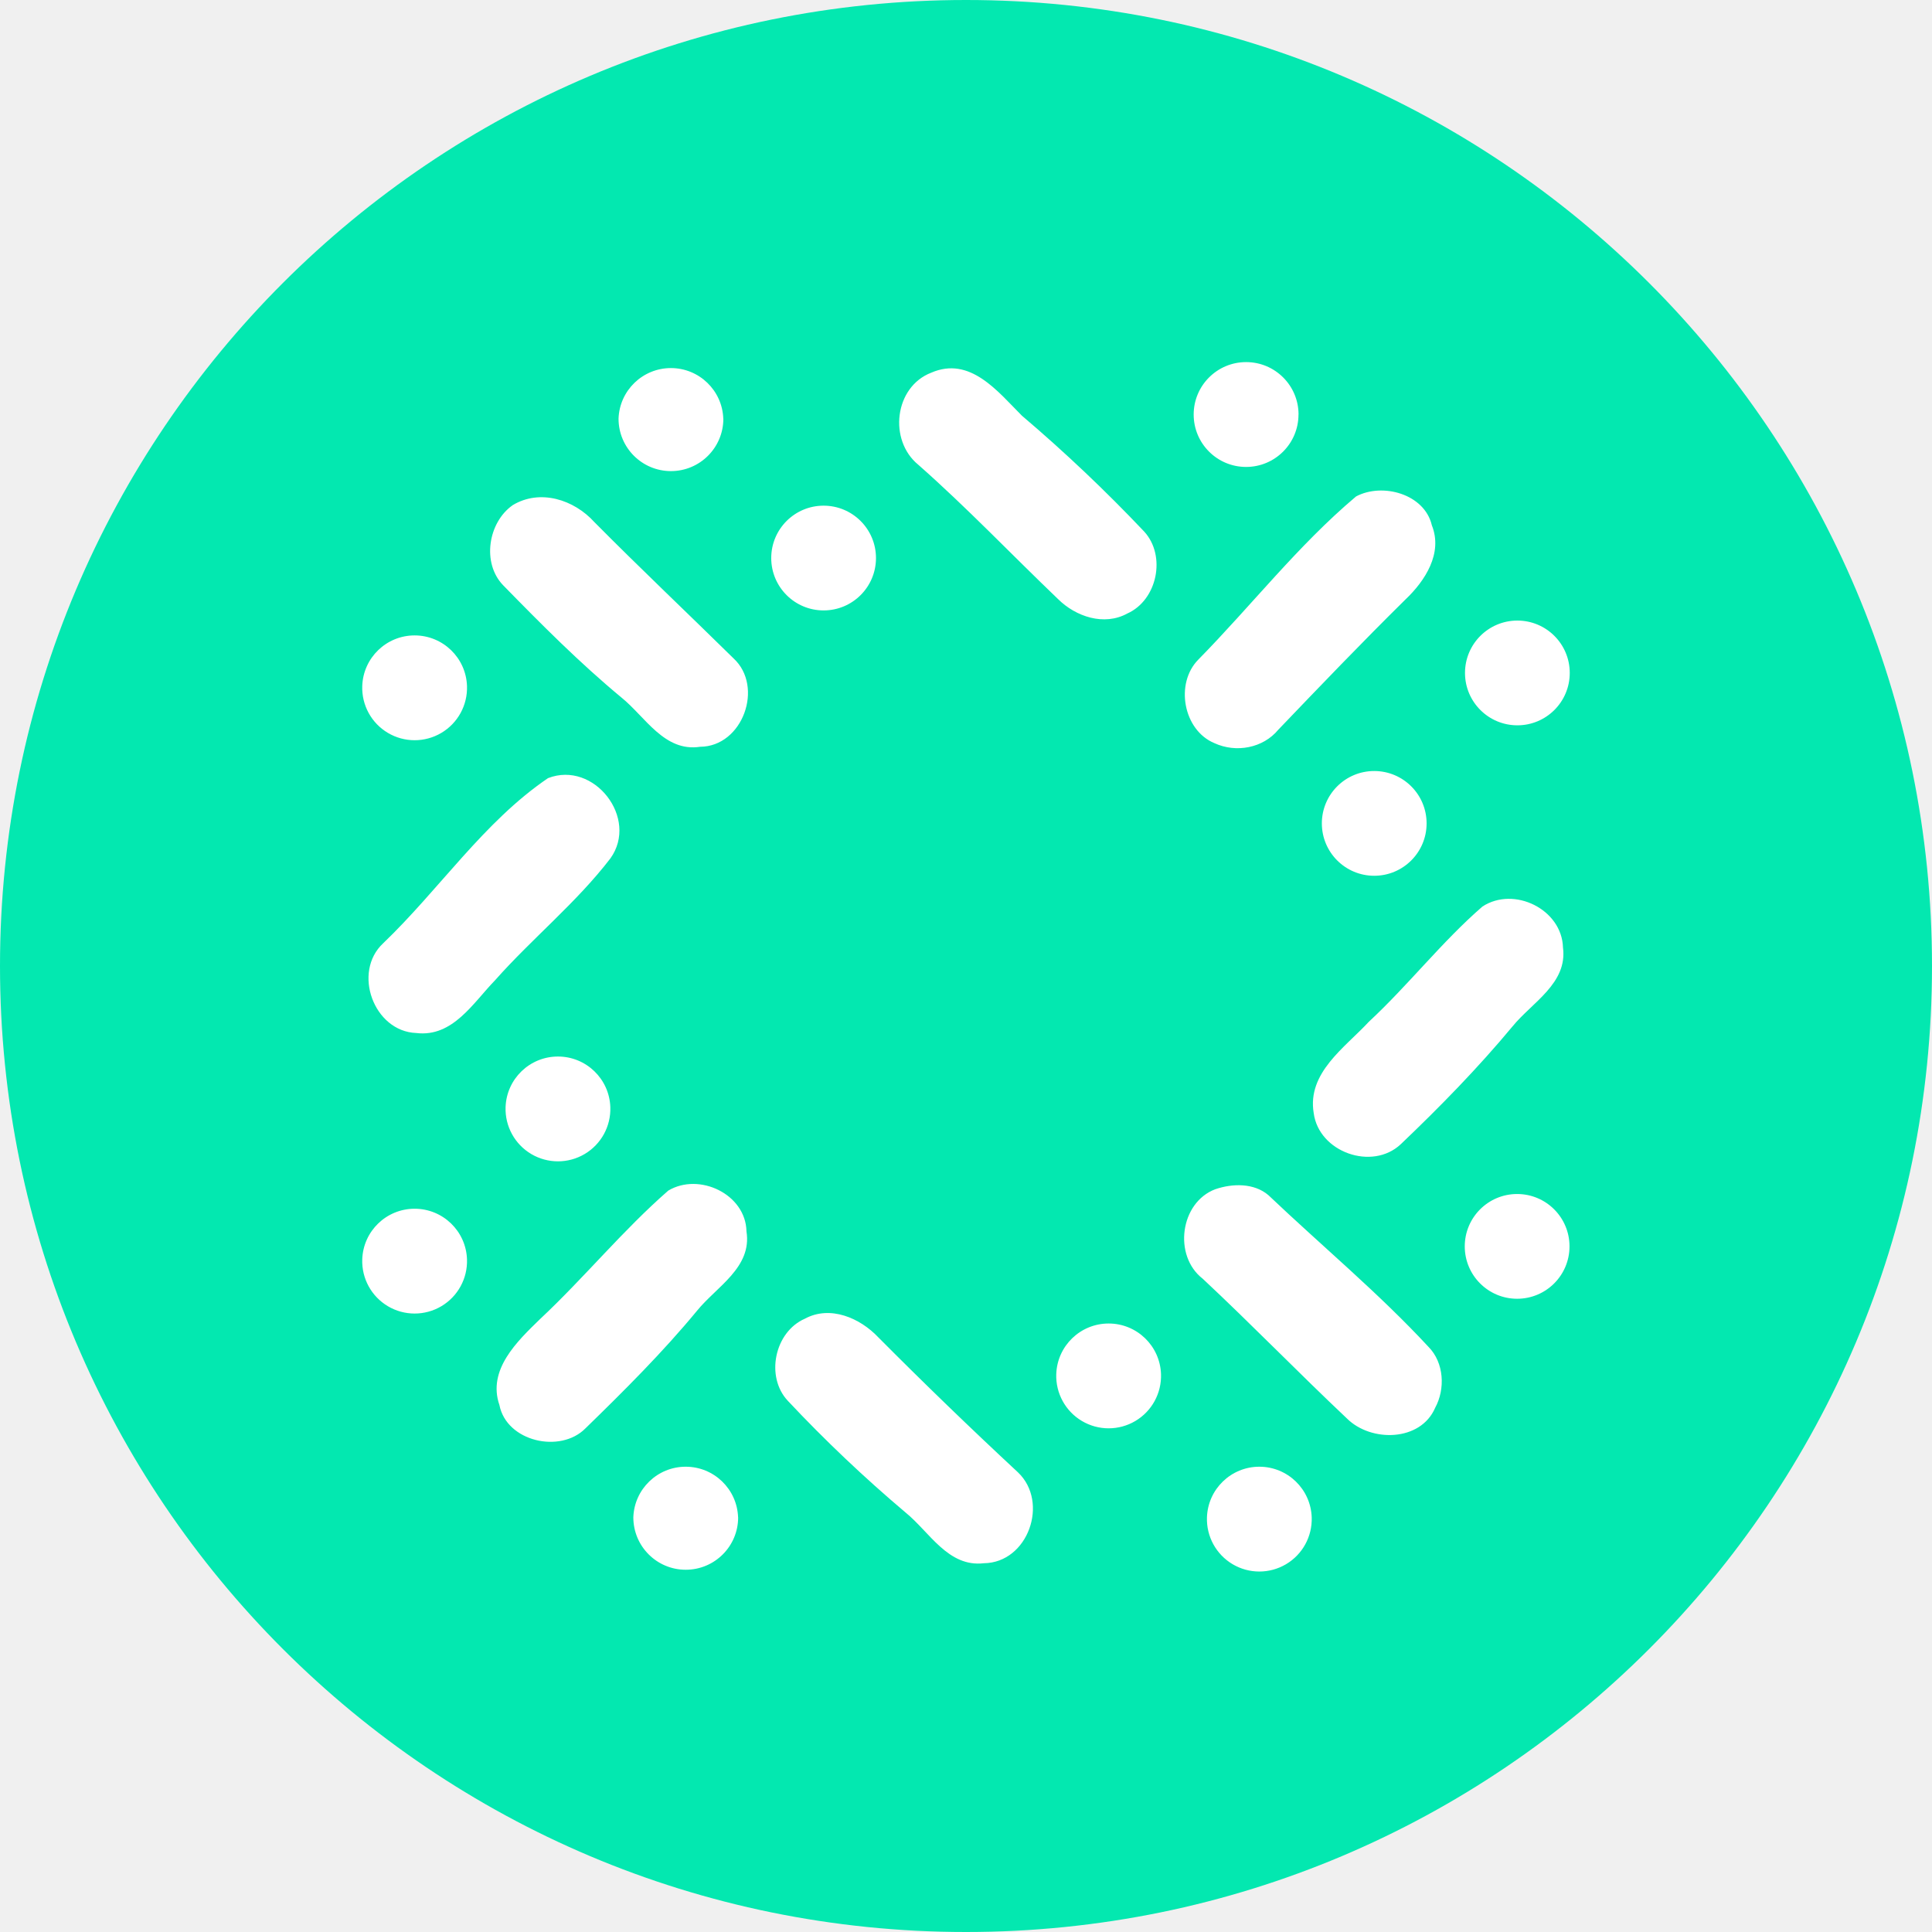
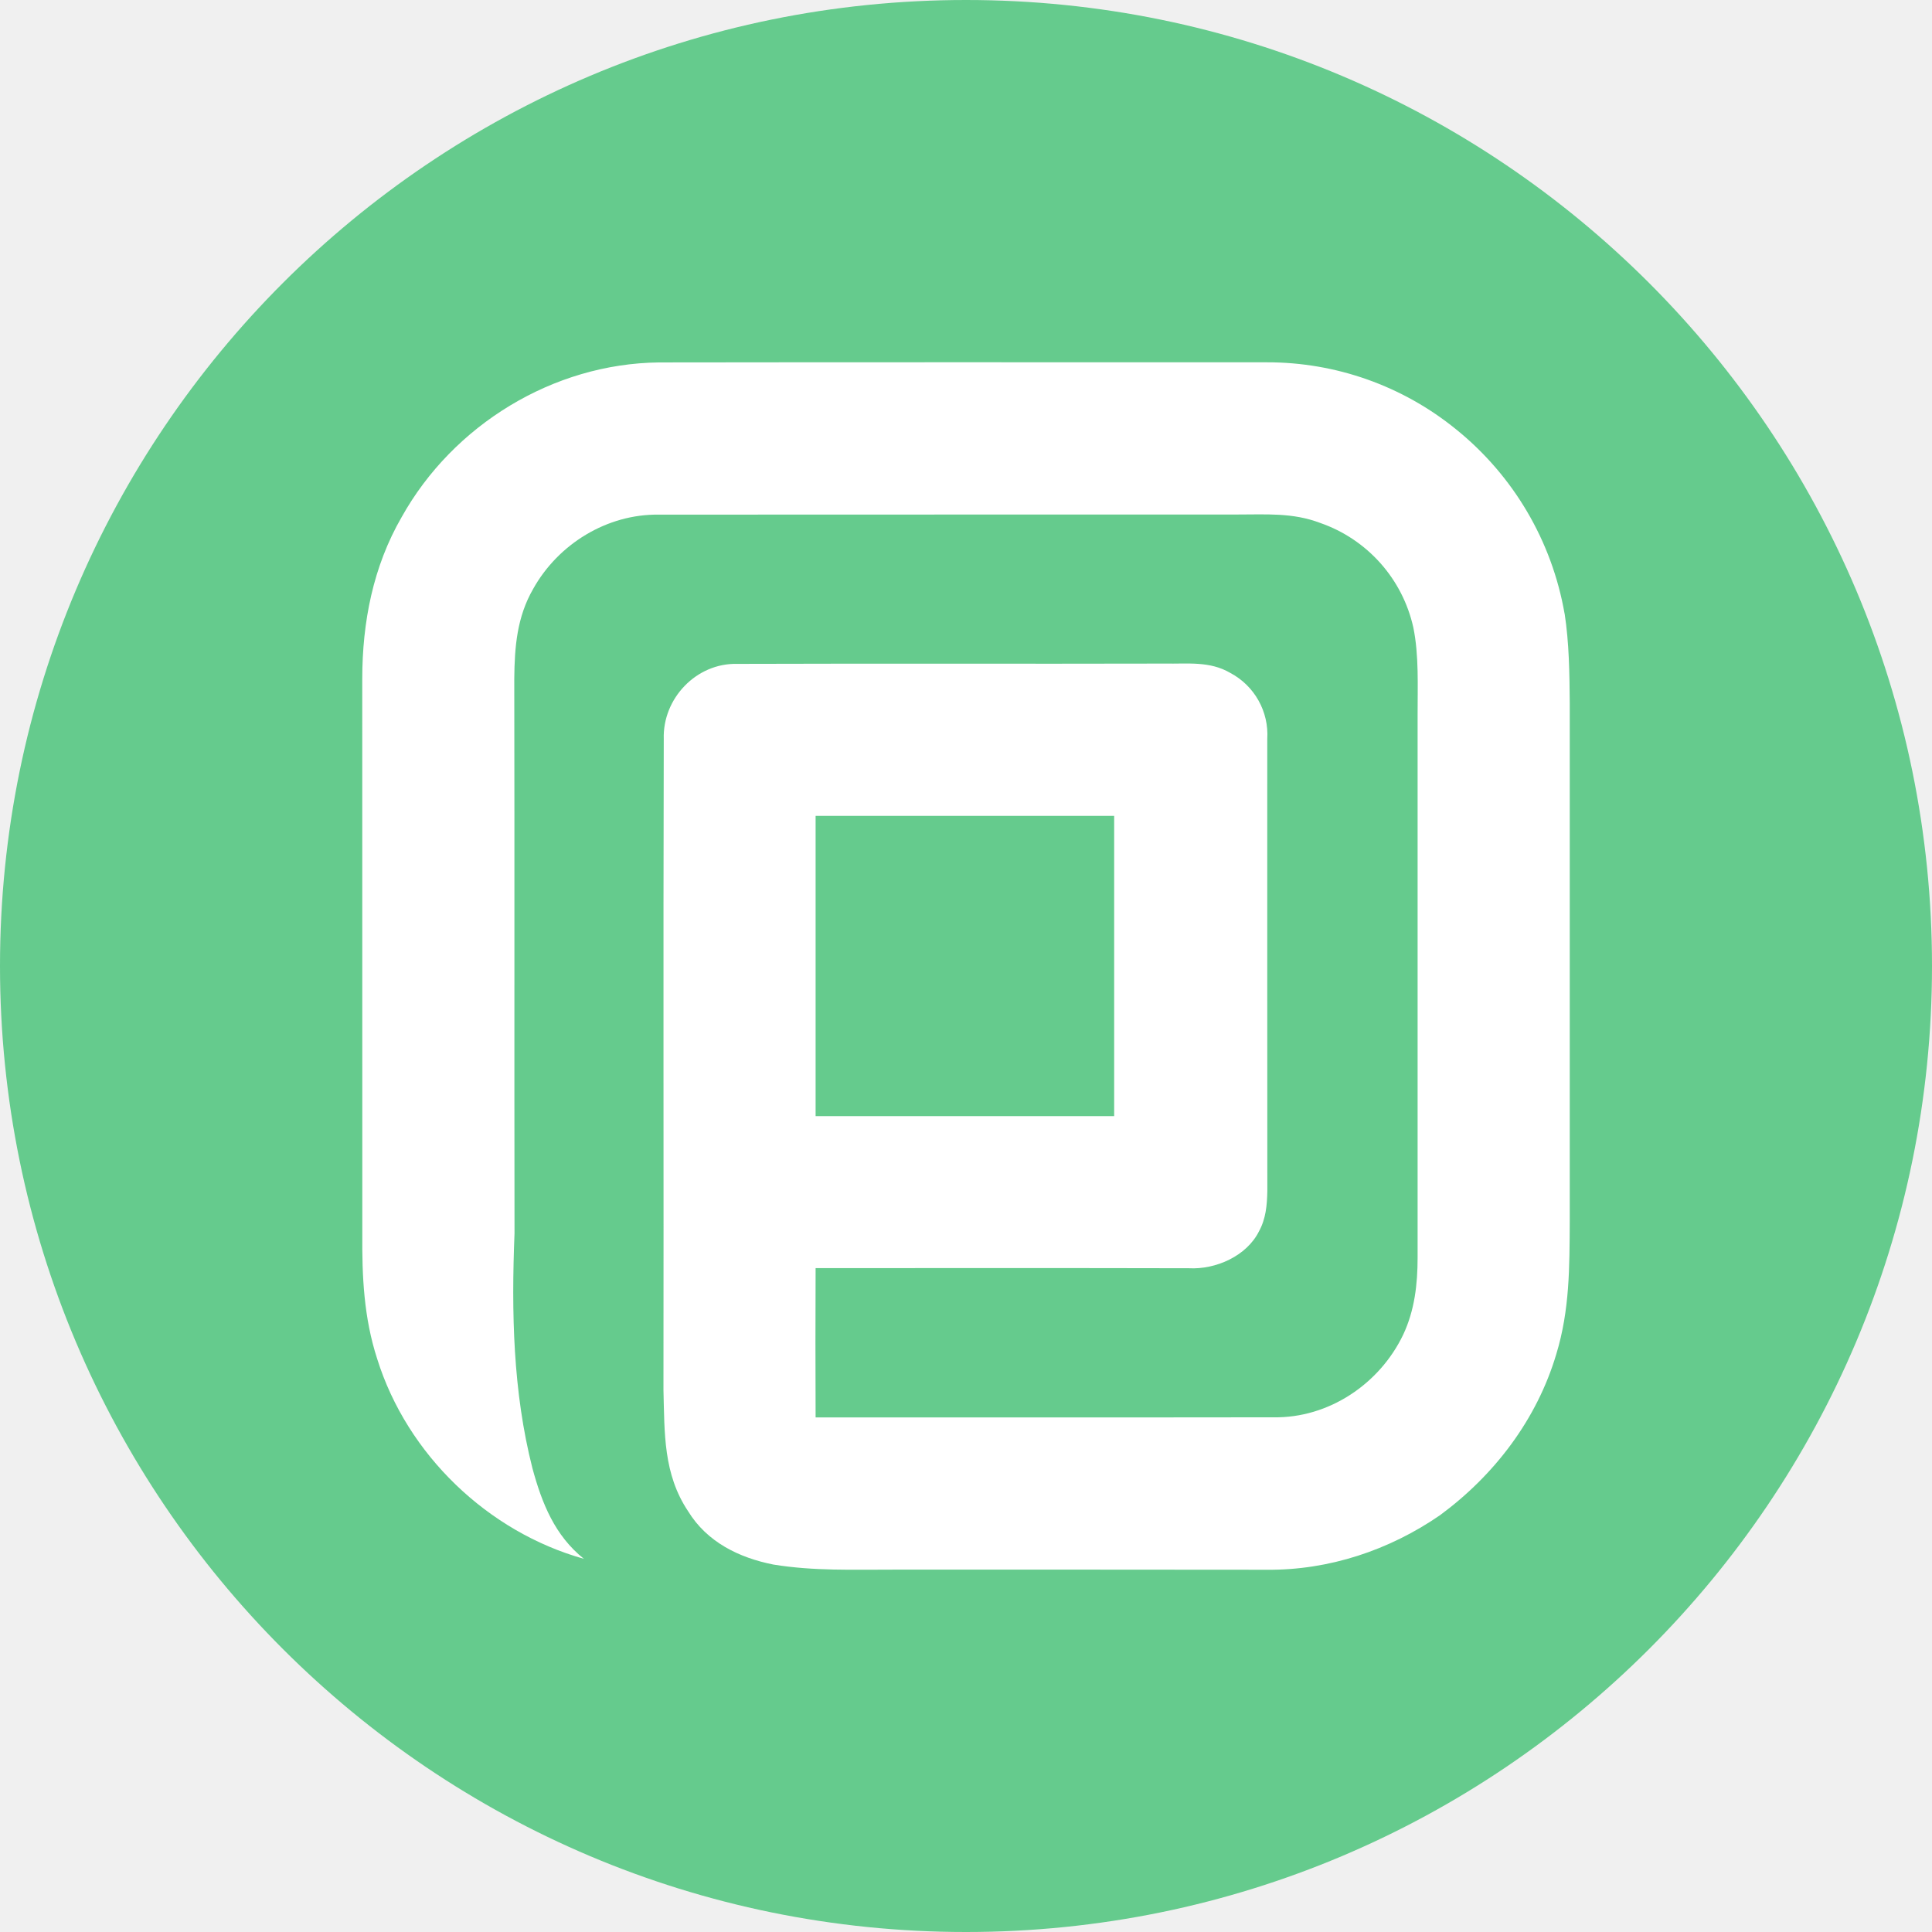
- <svg xmlns="http://www.w3.org/2000/svg" width="32" height="32">
-   <g fill="none" fill-rule="evenodd">
-     <circle cx="16" cy="16" r="16" fill="#03E8B0" />
-     <path fill="#FFF" fill-rule="nonzero" d="M15.424 6.173c.644-.28 1.104.314 1.502.712.71.603 1.386 1.244 2.026 1.92.367.401.218 1.134-.281 1.357-.384.21-.853.052-1.147-.24-.773-.74-1.512-1.517-2.314-2.224-.498-.407-.396-1.29.214-1.525m7.034 2.051c.437-.235 1.137-.044 1.258.477.185.463-.112.92-.438 1.229-.715.705-1.41 1.43-2.105 2.156-.253.306-.7.388-1.058.223-.517-.214-.657-.99-.267-1.384.877-.892 1.651-1.892 2.61-2.7M8.49 8.368c.455-.275 1.018-.093 1.355.28.758.765 1.54 1.504 2.305 2.257.507.468.153 1.46-.554 1.464-.592.09-.906-.495-1.302-.815-.694-.575-1.33-1.215-1.96-1.86-.356-.367-.25-1.041.157-1.326m.587 4.52c.763-.295 1.508.667 1.032 1.33-.563.734-1.296 1.325-1.91 2.018-.363.373-.7.947-1.305.874-.707-.027-1.062-1.01-.548-1.487.929-.889 1.666-2.013 2.732-2.736m15.475 2.128c.525-.343 1.317.047 1.334.68.077.594-.513.908-.838 1.308-.572.688-1.2 1.33-1.848 1.948-.474.447-1.358.133-1.443-.515-.111-.669.517-1.084.913-1.512.656-.609 1.21-1.326 1.882-1.909M11.069 19.72c.51-.305 1.283.057 1.295.676.095.598-.496.915-.819 1.314-.57.69-1.206 1.323-1.848 1.948-.417.422-1.307.219-1.425-.386-.202-.585.294-1.056.672-1.423.733-.686 1.37-1.47 2.125-2.129m9.062-.023c.282-.097.64-.105.878.099.883.839 1.823 1.618 2.653 2.514.256.26.279.695.109 1.007-.24.561-1.062.575-1.461.178-.806-.76-1.58-1.559-2.39-2.316-.49-.38-.375-1.262.21-1.482m-6.799 2.145c.42-.227.914-.012 1.216.308a82.32 82.32 0 002.314 2.237c.52.494.168 1.497-.565 1.505-.592.07-.9-.518-1.297-.84a23.19 23.19 0 01-1.95-1.85c-.374-.398-.222-1.14.282-1.36m-1.35-14.907a.868.868 0 11-1.736 0 .868.868 0 011.735 0m2.529 2.308a.867.867 0 11-1.735 0 .867.867 0 011.735 0m-6.774 2.12a.868.868 0 11-1.735 0 .868.868 0 011.735 0m13.772-4.497a.867.867 0 11-1.736 0 .867.867 0 011.737 0M26 11.146a.867.867 0 11-1.735 0 .867.867 0 011.735 0m-2.371 2.492a.867.867 0 11-1.735 0 .867.867 0 011.735 0m2.367 7.006a.867.867 0 11-1.735 0 .867.867 0 011.735 0M19.23 22.76a.868.868 0 11-1.735 0 .868.868 0 011.735 0m2.496 2.372a.868.868 0 11-1.735 0 .868.868 0 011.735 0m-9.5 0a.868.868 0 11-1.736 0 .868.868 0 011.735 0m-2.116-6.794a.868.868 0 11-1.735 0 .868.868 0 011.735 0m-2.374 2.521a.868.868 0 11-1.735 0 .868.868 0 011.735 0" />
+ <svg xmlns="http://www.w3.org/2000/svg" width="32" height="32" viewBox="0 0 32 32">
+   <g fill="none">
+     <circle fill="#65CB8D" cx="16" cy="16" r="16" />
+     <path d="M18.454 18.487h-4.945v-4.974h4.945v4.974zm7.46-8.324a5.028 5.028 0 00-1.797-3.052 4.951 4.951 0 00-3.13-1.11c-3.357 0-6.717-.003-10.074.002-1.752.02-3.408 1.035-4.26 2.561-.474.82-.652 1.74-.653 2.678.002 3.062-.001 6.126.001 9.187-.006.712.025 1.397.247 2.08.495 1.582 1.83 2.864 3.423 3.31-.482-.385-.695-.92-.852-1.499-.324-1.27-.349-2.59-.297-3.89-.005-3.063.002-6.126-.004-9.188.005-.527.044-1.022.313-1.488.415-.744 1.224-1.242 2.082-1.23 3.19-.003 6.385 0 9.575-.002.482.001.92-.035 1.38.14a2.38 2.38 0 011.541 1.73c.095.463.07.977.071 1.45v8.987c0 .441-.049.873-.238 1.276-.391.819-1.237 1.387-2.153 1.37-2.526.004-5.054 0-7.58.002-.004-.824-.003-1.649 0-2.473 2.061 0 4.122-.003 6.183.002.444.024.955-.201 1.16-.61.115-.21.134-.432.139-.665-.002-2.497-.001-4.993-.001-7.491a1.156 1.156 0 00-.612-1.094c-.341-.2-.707-.148-1.086-.155-2.36.006-4.723-.003-7.082.005-.675-.017-1.237.571-1.216 1.244-.01 3.588 0 7.196-.005 10.786.019.713-.004 1.389.409 2.006.313.51.842.769 1.412.882.673.109 1.317.083 1.994.084 2.06 0 4.121-.001 6.183.002 1.025.009 2.024-.324 2.865-.904.903-.666 1.603-1.585 1.925-2.667.223-.732.219-1.443.223-2.2v-8.587c-.004-.491-.01-.993-.085-1.48" fill="#FFF" />
  </g>
</svg>
